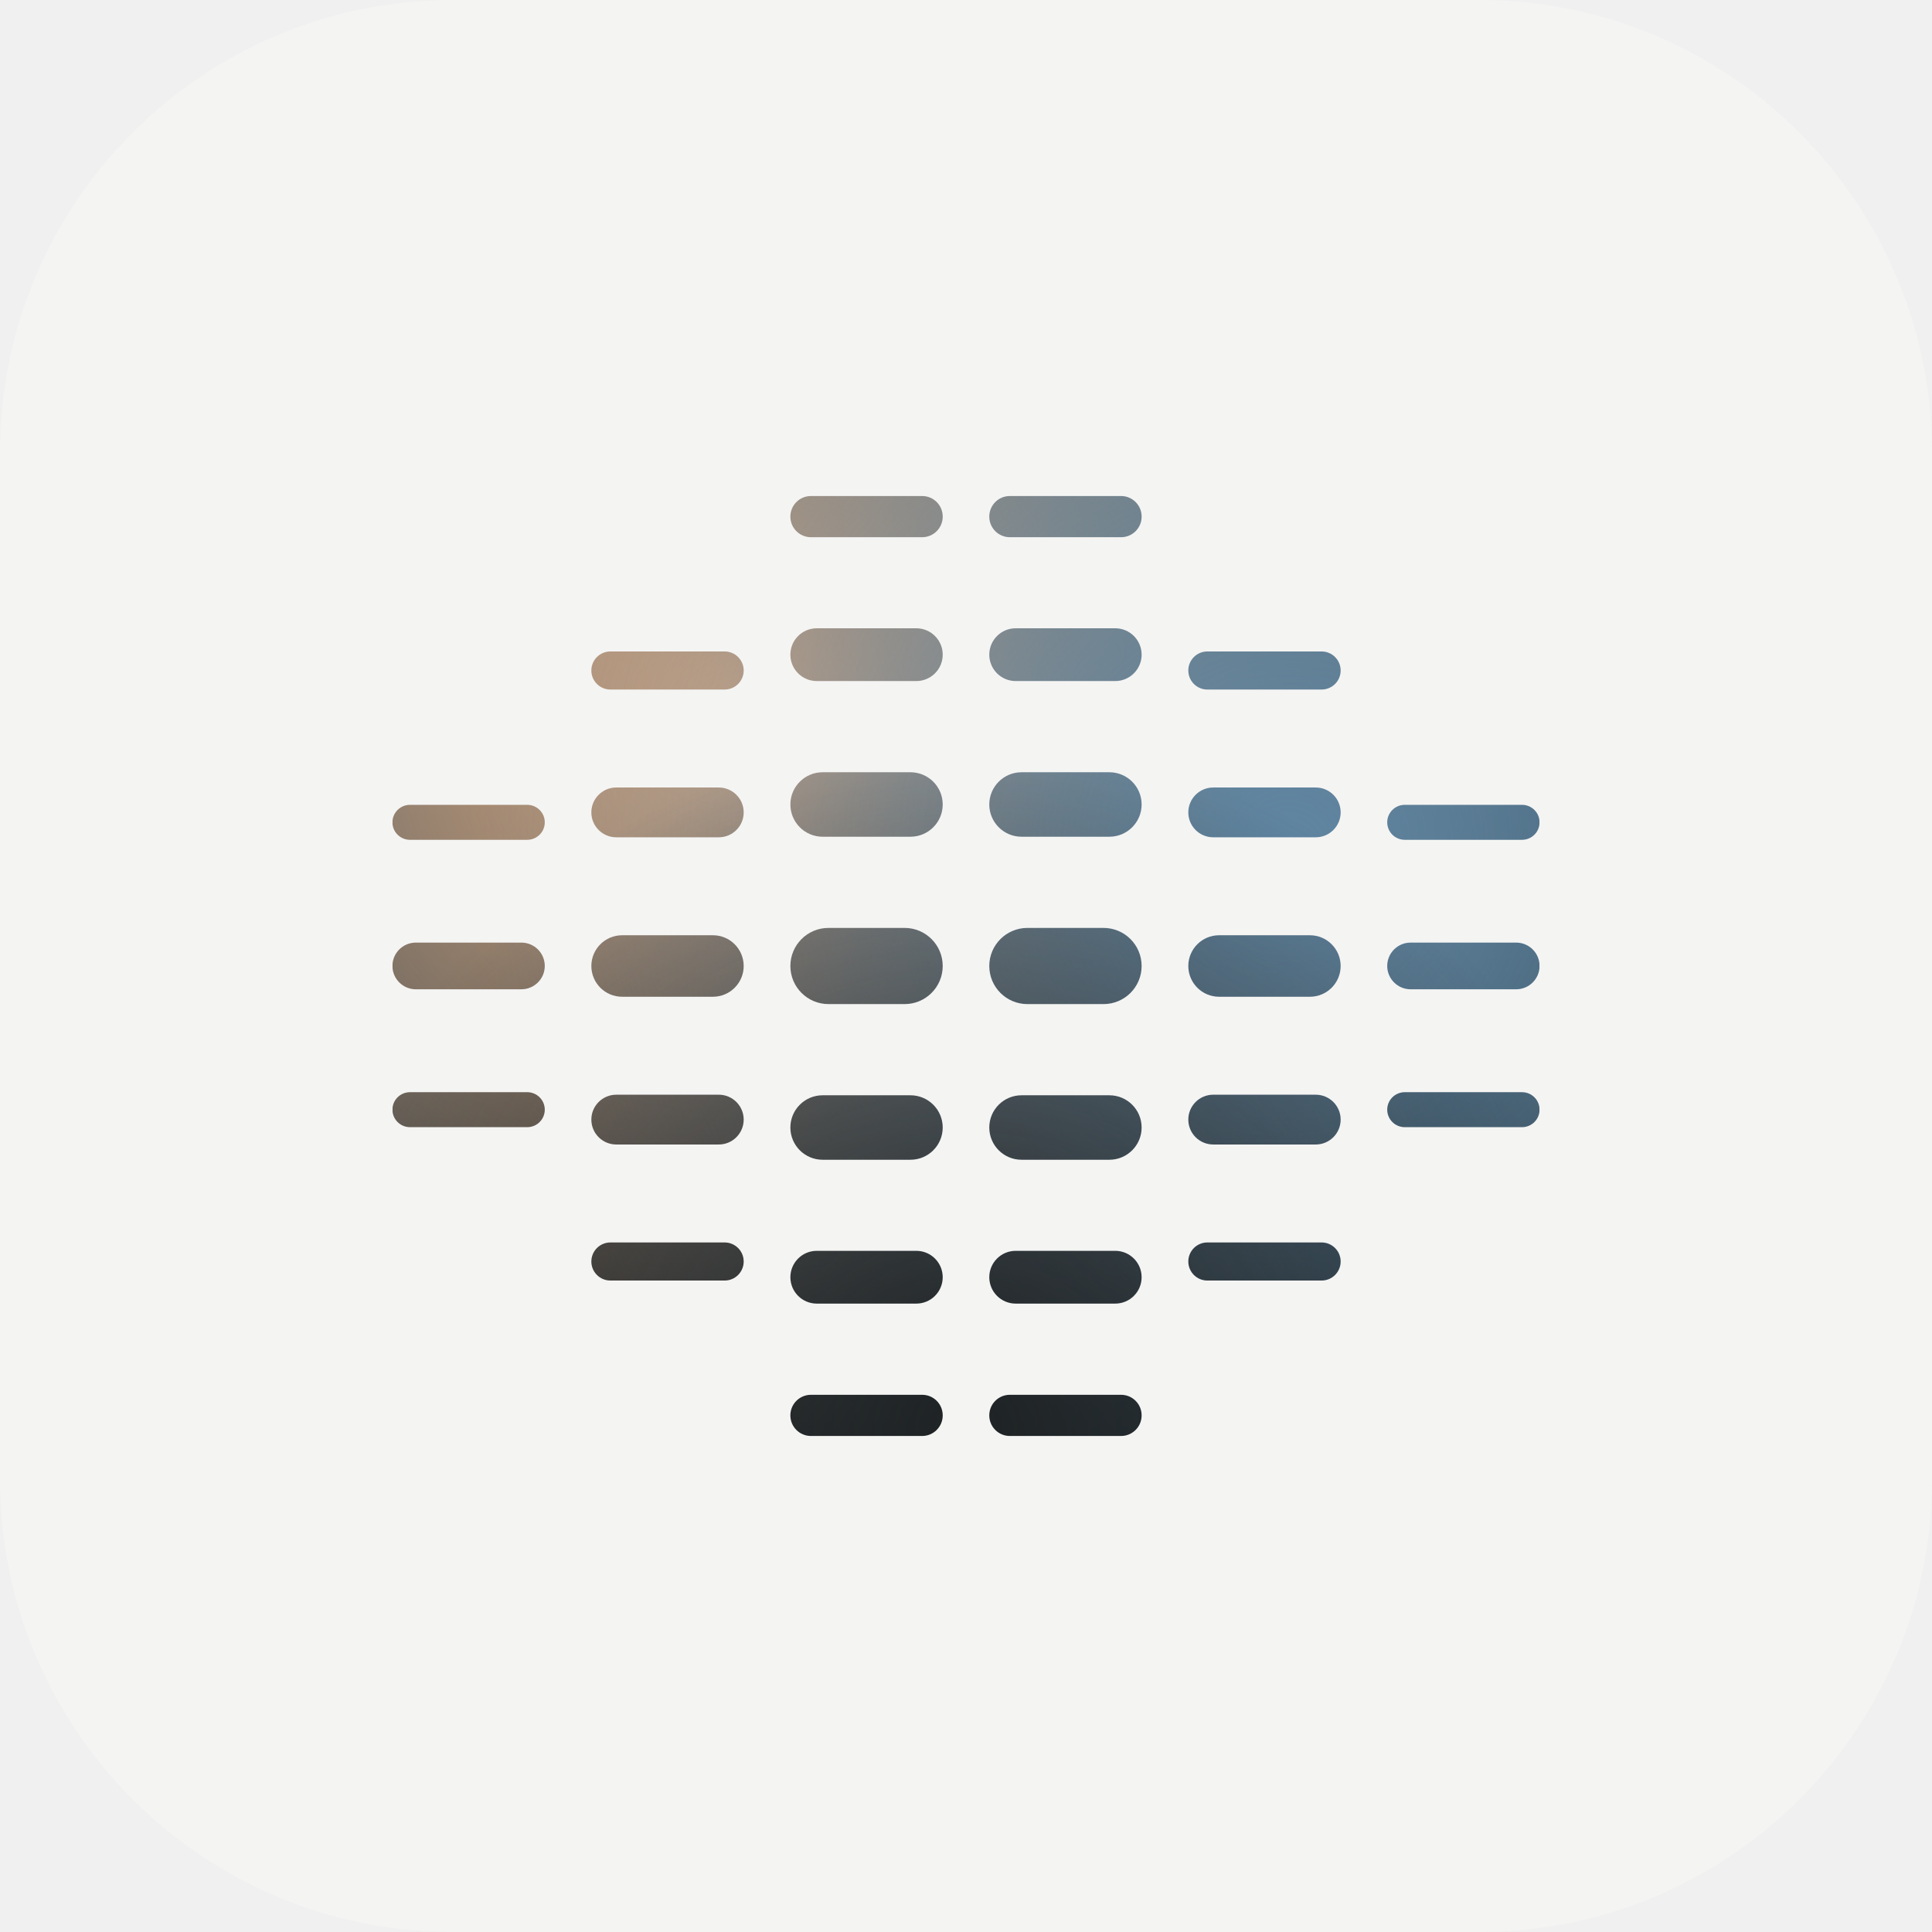
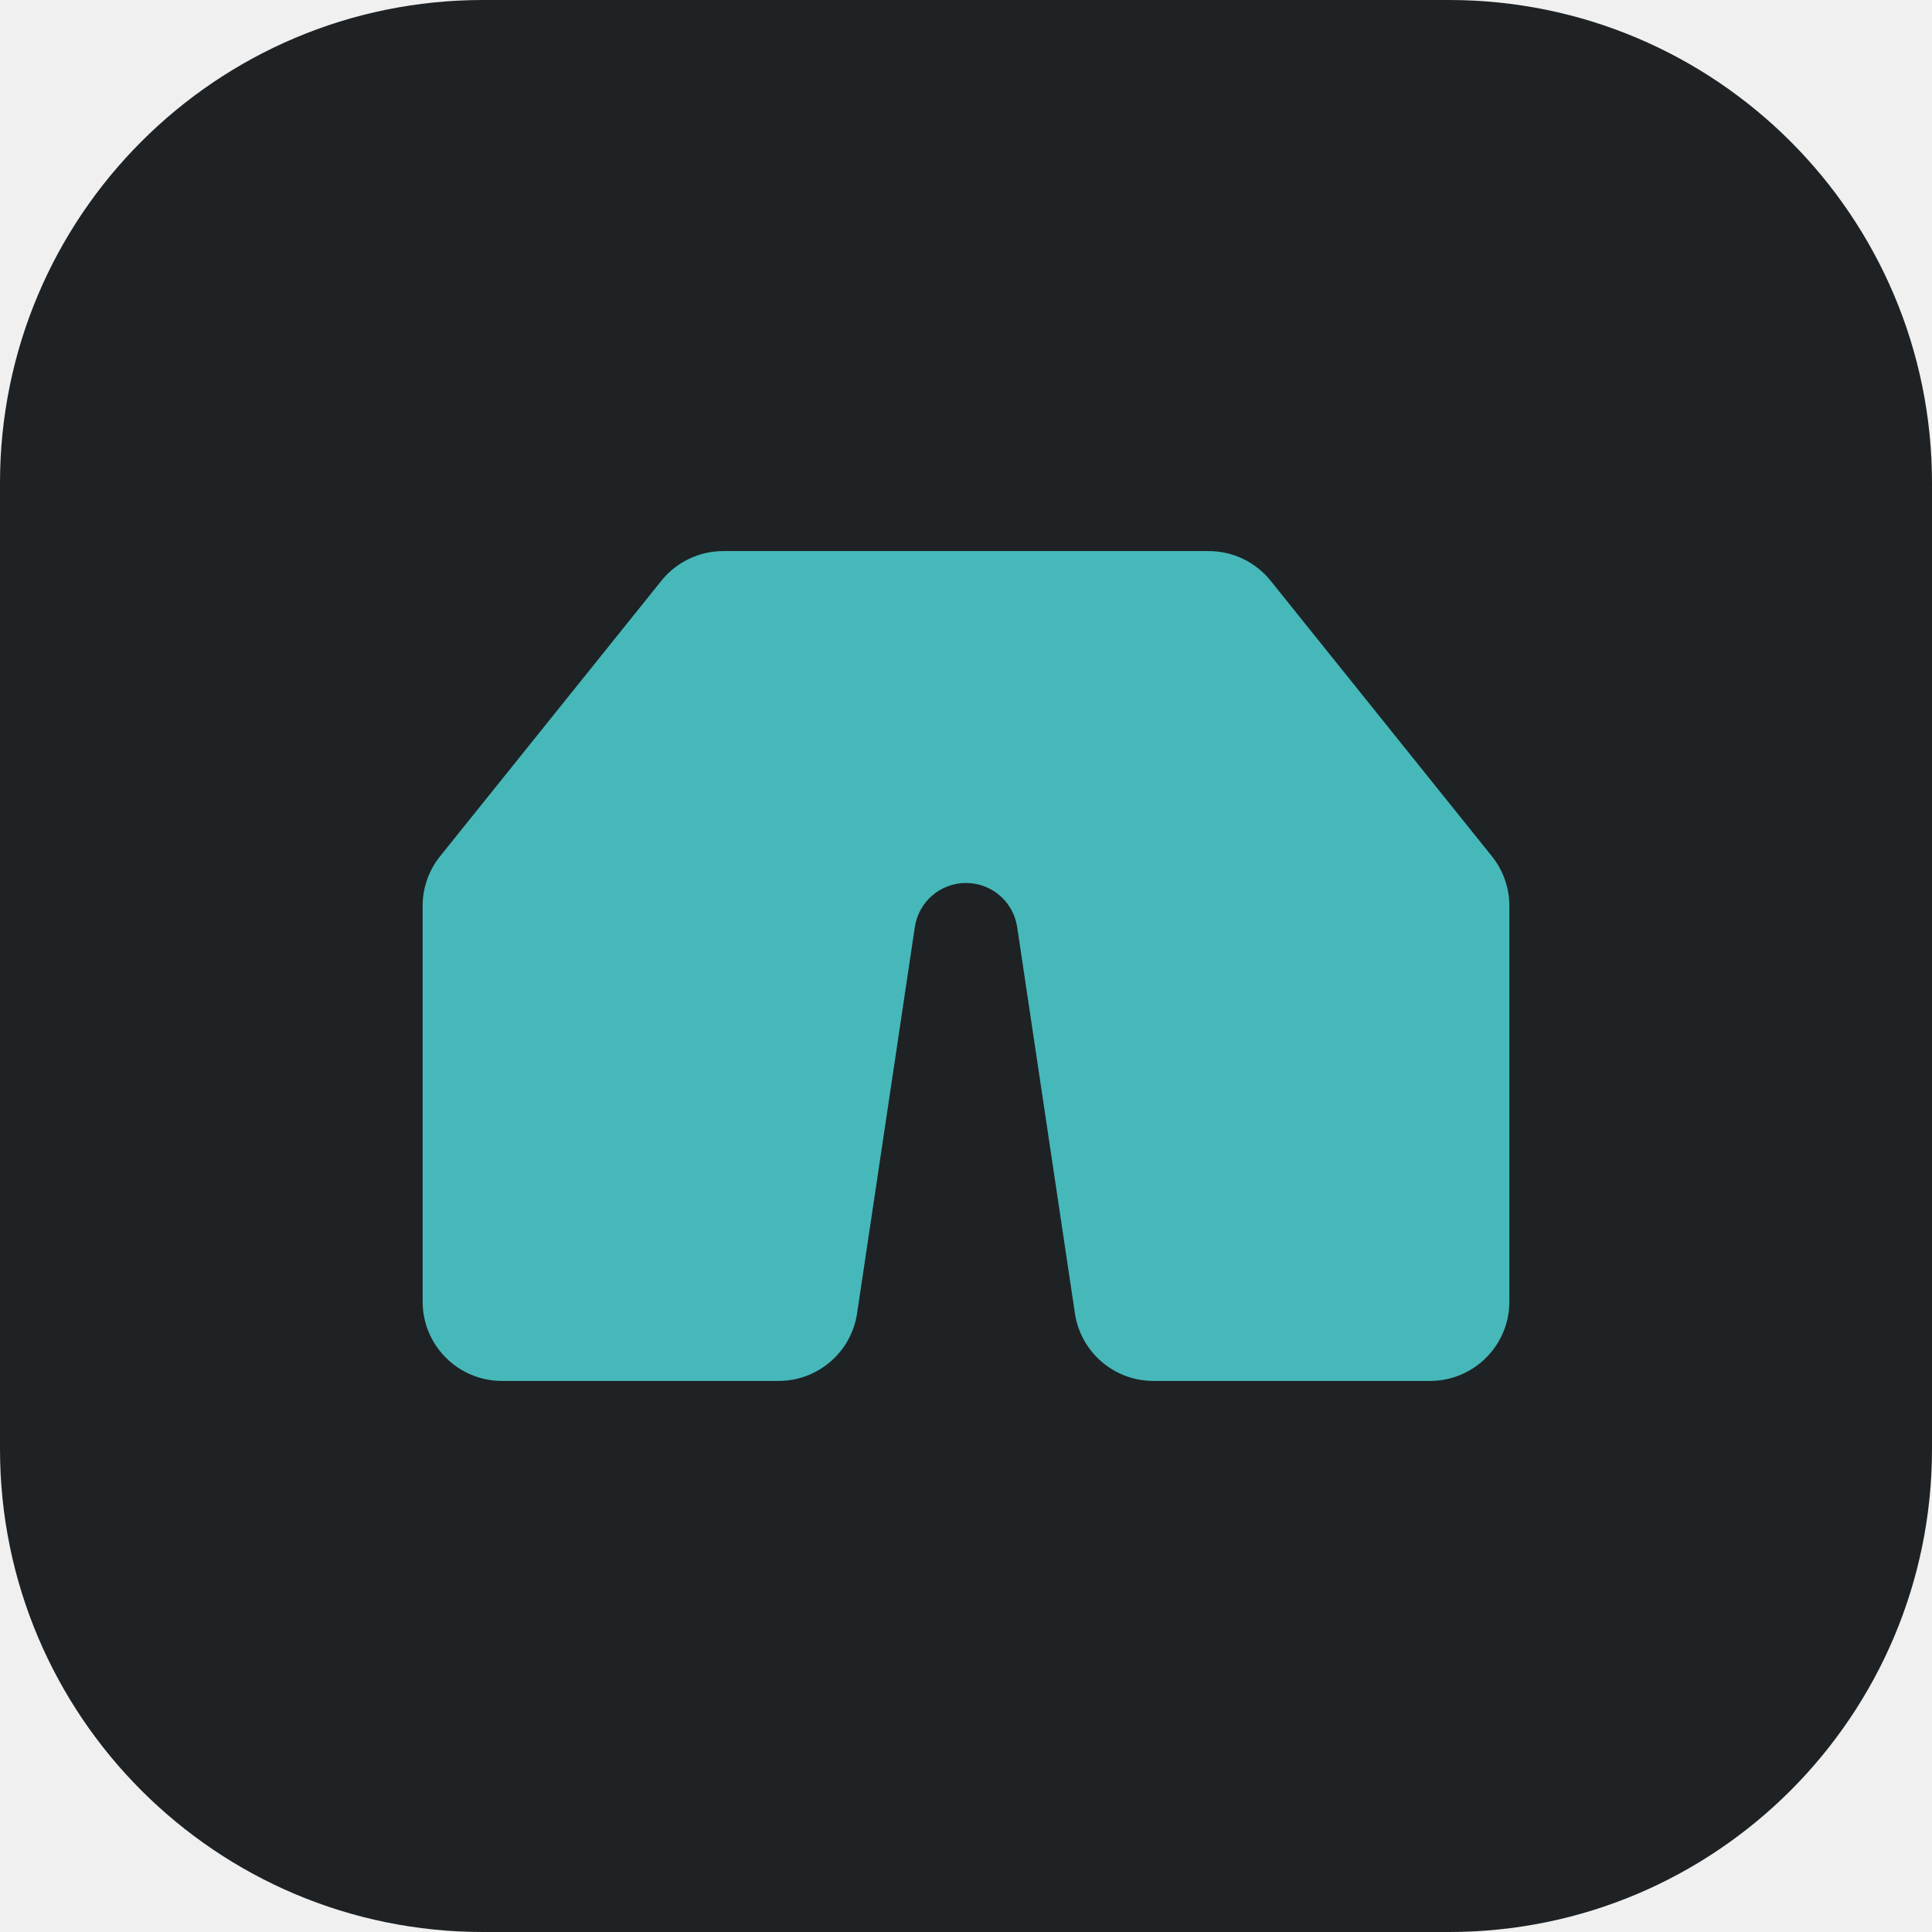
<svg xmlns="http://www.w3.org/2000/svg" viewBox="0 0 64 64">
-   <style>.d{display:none}@media (prefers-color-scheme:dark){.l{display:none}.d{display:inline}}</style>
-   <g class="l">
-     <defs>
-       <radialGradient id="la1" cx="30%" cy="28%" r="70%">
-         <stop offset="0" stop-color="#d9a77e" />
-         <stop offset="1" stop-color="#d9a77e" stop-opacity="0" />
-       </radialGradient>
-       <radialGradient id="la2" cx="78%" cy="40%" r="70%">
-         <stop offset="0" stop-color="#5f86a3" />
-         <stop offset="1" stop-color="#5f86a3" stop-opacity="0" />
-       </radialGradient>
-       <radialGradient id="la3" cx="50%" cy="90%" r="60%">
-         <stop offset="0" stop-color="#1e2224" />
-         <stop offset="1" stop-color="#1e2224" stop-opacity="0" />
-       </radialGradient>
-       <linearGradient id="la0" x2="0" y2="1">
-         <stop offset="0" stop-color="#4b6a7c" />
-         <stop offset="1" stop-color="#1e2224" />
-       </linearGradient>
-       <mask id="lm" maskUnits="userSpaceOnUse" x="0" y="0" width="100" height="100">
-         <g fill="#fff">
-           <rect x="0.00" y="35.95" width="13.28" height="3.05" rx="1.53" />
-           <rect x="0.00" y="47.96" width="13.28" height="4.07" rx="2.04" />
-           <rect x="0.00" y="61.00" width="13.28" height="3.05" rx="1.53" />
-           <rect x="17.34" y="22.58" width="13.28" height="3.32" rx="1.66" />
-           <rect x="17.34" y="34.44" width="13.28" height="4.34" rx="2.17" />
-           <rect x="17.34" y="47.32" width="13.28" height="5.36" rx="2.68" />
-           <rect x="17.34" y="61.22" width="13.28" height="4.34" rx="2.17" />
-           <rect x="17.34" y="74.10" width="13.28" height="3.32" rx="1.66" />
-           <rect x="34.69" y="9.03" width="13.28" height="3.59" rx="1.79" />
-           <rect x="34.69" y="20.56" width="13.28" height="4.60" rx="2.30" />
-           <rect x="34.69" y="33.11" width="13.28" height="5.62" rx="2.81" />
-           <rect x="34.69" y="46.68" width="13.28" height="6.64" rx="3.32" />
-           <rect x="34.69" y="61.27" width="13.28" height="5.62" rx="2.81" />
-           <rect x="34.69" y="74.83" width="13.28" height="4.60" rx="2.30" />
-           <rect x="34.69" y="87.38" width="13.28" height="3.59" rx="1.79" />
-           <rect x="52.03" y="9.03" width="13.28" height="3.59" rx="1.79" />
-           <rect x="52.03" y="20.56" width="13.28" height="4.60" rx="2.30" />
-           <rect x="52.03" y="33.11" width="13.28" height="5.62" rx="2.81" />
-           <rect x="52.03" y="46.68" width="13.28" height="6.64" rx="3.32" />
-           <rect x="52.03" y="61.27" width="13.28" height="5.62" rx="2.81" />
-           <rect x="52.03" y="74.83" width="13.28" height="4.60" rx="2.30" />
-           <rect x="52.03" y="87.38" width="13.28" height="3.59" rx="1.79" />
-           <rect x="69.38" y="22.58" width="13.28" height="3.32" rx="1.66" />
-           <rect x="69.38" y="34.44" width="13.28" height="4.34" rx="2.17" />
-           <rect x="69.38" y="47.32" width="13.28" height="5.36" rx="2.68" />
-           <rect x="69.38" y="61.22" width="13.28" height="4.34" rx="2.17" />
-           <rect x="69.38" y="74.10" width="13.28" height="3.32" rx="1.66" />
-           <rect x="86.72" y="35.95" width="13.28" height="3.05" rx="1.53" />
-           <rect x="86.72" y="47.96" width="13.28" height="4.07" rx="2.04" />
-           <rect x="86.72" y="61.00" width="13.28" height="3.05" rx="1.53" />
-         </g>
-       </mask>
-     </defs>
-     <rect width="64" height="64" rx="15" fill="#f4f4f3" />
-     <g transform="translate(13 13) scale(0.38)">
-       <g mask="url(#lm)">
-         <rect width="100" height="100" fill="url(#la0)" />
-         <rect width="100" height="100" fill="url(#la1)" />
-         <rect width="100" height="100" fill="url(#la2)" />
-         <rect width="100" height="100" fill="url(#la3)" />
-       </g>
-     </g>
-   </g>
-   <g class="d">
-     <defs>
-       <radialGradient id="da1" cx="30%" cy="28%" r="70%">
-         <stop offset="0" stop-color="#f6dcc2" />
-         <stop offset="1" stop-color="#f6dcc2" stop-opacity="0" />
-       </radialGradient>
-       <radialGradient id="da2" cx="78%" cy="40%" r="70%">
-         <stop offset="0" stop-color="#cfe0ec" />
-         <stop offset="1" stop-color="#cfe0ec" stop-opacity="0" />
-       </radialGradient>
-       <radialGradient id="da3" cx="50%" cy="90%" r="60%">
-         <stop offset="0" stop-color="#46b8ba" />
-         <stop offset="1" stop-color="#46b8ba" stop-opacity="0" />
-       </radialGradient>
-       <linearGradient id="da0" x2="0" y2="1">
-         <stop offset="0" stop-color="#a9bccb" />
-         <stop offset="1" stop-color="#2f7f82" />
-       </linearGradient>
-       <radialGradient id="dh">
-         <stop offset="0" stop-color="#46b8ba" stop-opacity=".22" />
-         <stop offset="1" stop-color="#46b8ba" stop-opacity="0" />
-       </radialGradient>
-       <mask id="dm" maskUnits="userSpaceOnUse" x="0" y="0" width="100" height="100">
-         <g fill="#fff">
-           <rect x="0.00" y="35.95" width="13.28" height="3.05" rx="1.53" />
-           <rect x="0.00" y="47.96" width="13.28" height="4.07" rx="2.04" />
-           <rect x="0.00" y="61.00" width="13.28" height="3.05" rx="1.53" />
-           <rect x="17.34" y="22.58" width="13.28" height="3.32" rx="1.66" />
-           <rect x="17.34" y="34.44" width="13.28" height="4.34" rx="2.17" />
-           <rect x="17.34" y="47.32" width="13.28" height="5.36" rx="2.68" />
-           <rect x="17.34" y="61.22" width="13.28" height="4.34" rx="2.17" />
-           <rect x="17.34" y="74.10" width="13.28" height="3.32" rx="1.66" />
-           <rect x="34.69" y="9.03" width="13.28" height="3.59" rx="1.79" />
-           <rect x="34.69" y="20.56" width="13.28" height="4.60" rx="2.30" />
-           <rect x="34.69" y="33.11" width="13.28" height="5.62" rx="2.81" />
-           <rect x="34.69" y="46.68" width="13.28" height="6.64" rx="3.32" />
-           <rect x="34.69" y="61.27" width="13.28" height="5.62" rx="2.81" />
-           <rect x="34.69" y="74.83" width="13.28" height="4.60" rx="2.30" />
-           <rect x="34.69" y="87.38" width="13.28" height="3.59" rx="1.79" />
-           <rect x="52.03" y="9.03" width="13.28" height="3.59" rx="1.79" />
-           <rect x="52.03" y="20.56" width="13.28" height="4.60" rx="2.30" />
-           <rect x="52.03" y="33.11" width="13.28" height="5.62" rx="2.81" />
-           <rect x="52.03" y="46.68" width="13.28" height="6.64" rx="3.32" />
-           <rect x="52.03" y="61.27" width="13.28" height="5.62" rx="2.81" />
-           <rect x="52.03" y="74.83" width="13.28" height="4.60" rx="2.30" />
-           <rect x="52.03" y="87.38" width="13.28" height="3.59" rx="1.79" />
-           <rect x="69.38" y="22.58" width="13.28" height="3.32" rx="1.66" />
-           <rect x="69.38" y="34.44" width="13.28" height="4.34" rx="2.17" />
-           <rect x="69.38" y="47.32" width="13.28" height="5.36" rx="2.68" />
-           <rect x="69.38" y="61.22" width="13.28" height="4.34" rx="2.17" />
-           <rect x="69.38" y="74.10" width="13.28" height="3.32" rx="1.66" />
-           <rect x="86.72" y="35.95" width="13.28" height="3.05" rx="1.53" />
-           <rect x="86.72" y="47.96" width="13.28" height="4.07" rx="2.04" />
-           <rect x="86.72" y="61.00" width="13.28" height="3.05" rx="1.53" />
-         </g>
-       </mask>
-     </defs>
-     <rect width="64" height="64" rx="15" fill="#0b0b0e" />
-     <circle cx="32" cy="30" r="26" fill="url(#dh)" />
-     <g transform="translate(13 13) scale(0.38)">
-       <g mask="url(#dm)">
-         <rect width="100" height="100" fill="url(#da0)" />
-         <rect width="100" height="100" fill="url(#da1)" />
-         <rect width="100" height="100" fill="url(#da2)" />
-         <rect width="100" height="100" fill="url(#da3)" />
-       </g>
-     </g>
+   <rect width="64" height="64" rx="16" fill="#1e2224" />
+   <g transform="translate(14 14) scale(.36)" fill="#46b8ba">
+     <path d="M21.97 14.55A7.30 7.30 0 0 1 27.66 11.82L72.34 11.82A7.30 7.30 0 0 1 78.03 14.55L98.39 39.90A7.30 7.30 0 0 1 100.00 44.47L100.00 80.88A7.30 7.30 0 0 1 92.70 88.18L67.24 88.18A7.30 7.30 0 0 1 60.02 81.95L54.71 46.43A4.76 4.76 0 0 0 50.00 42.36L50.00 42.36A4.76 4.76 0 0 0 45.29 46.43L39.98 81.95A7.30 7.30 0 0 1 32.76 88.18L7.30 88.18A7.30 7.30 0 0 1 0.00 80.88L0.00 44.47A7.30 7.30 0 0 1 1.61 39.90Z" />
  </g>
</svg>
